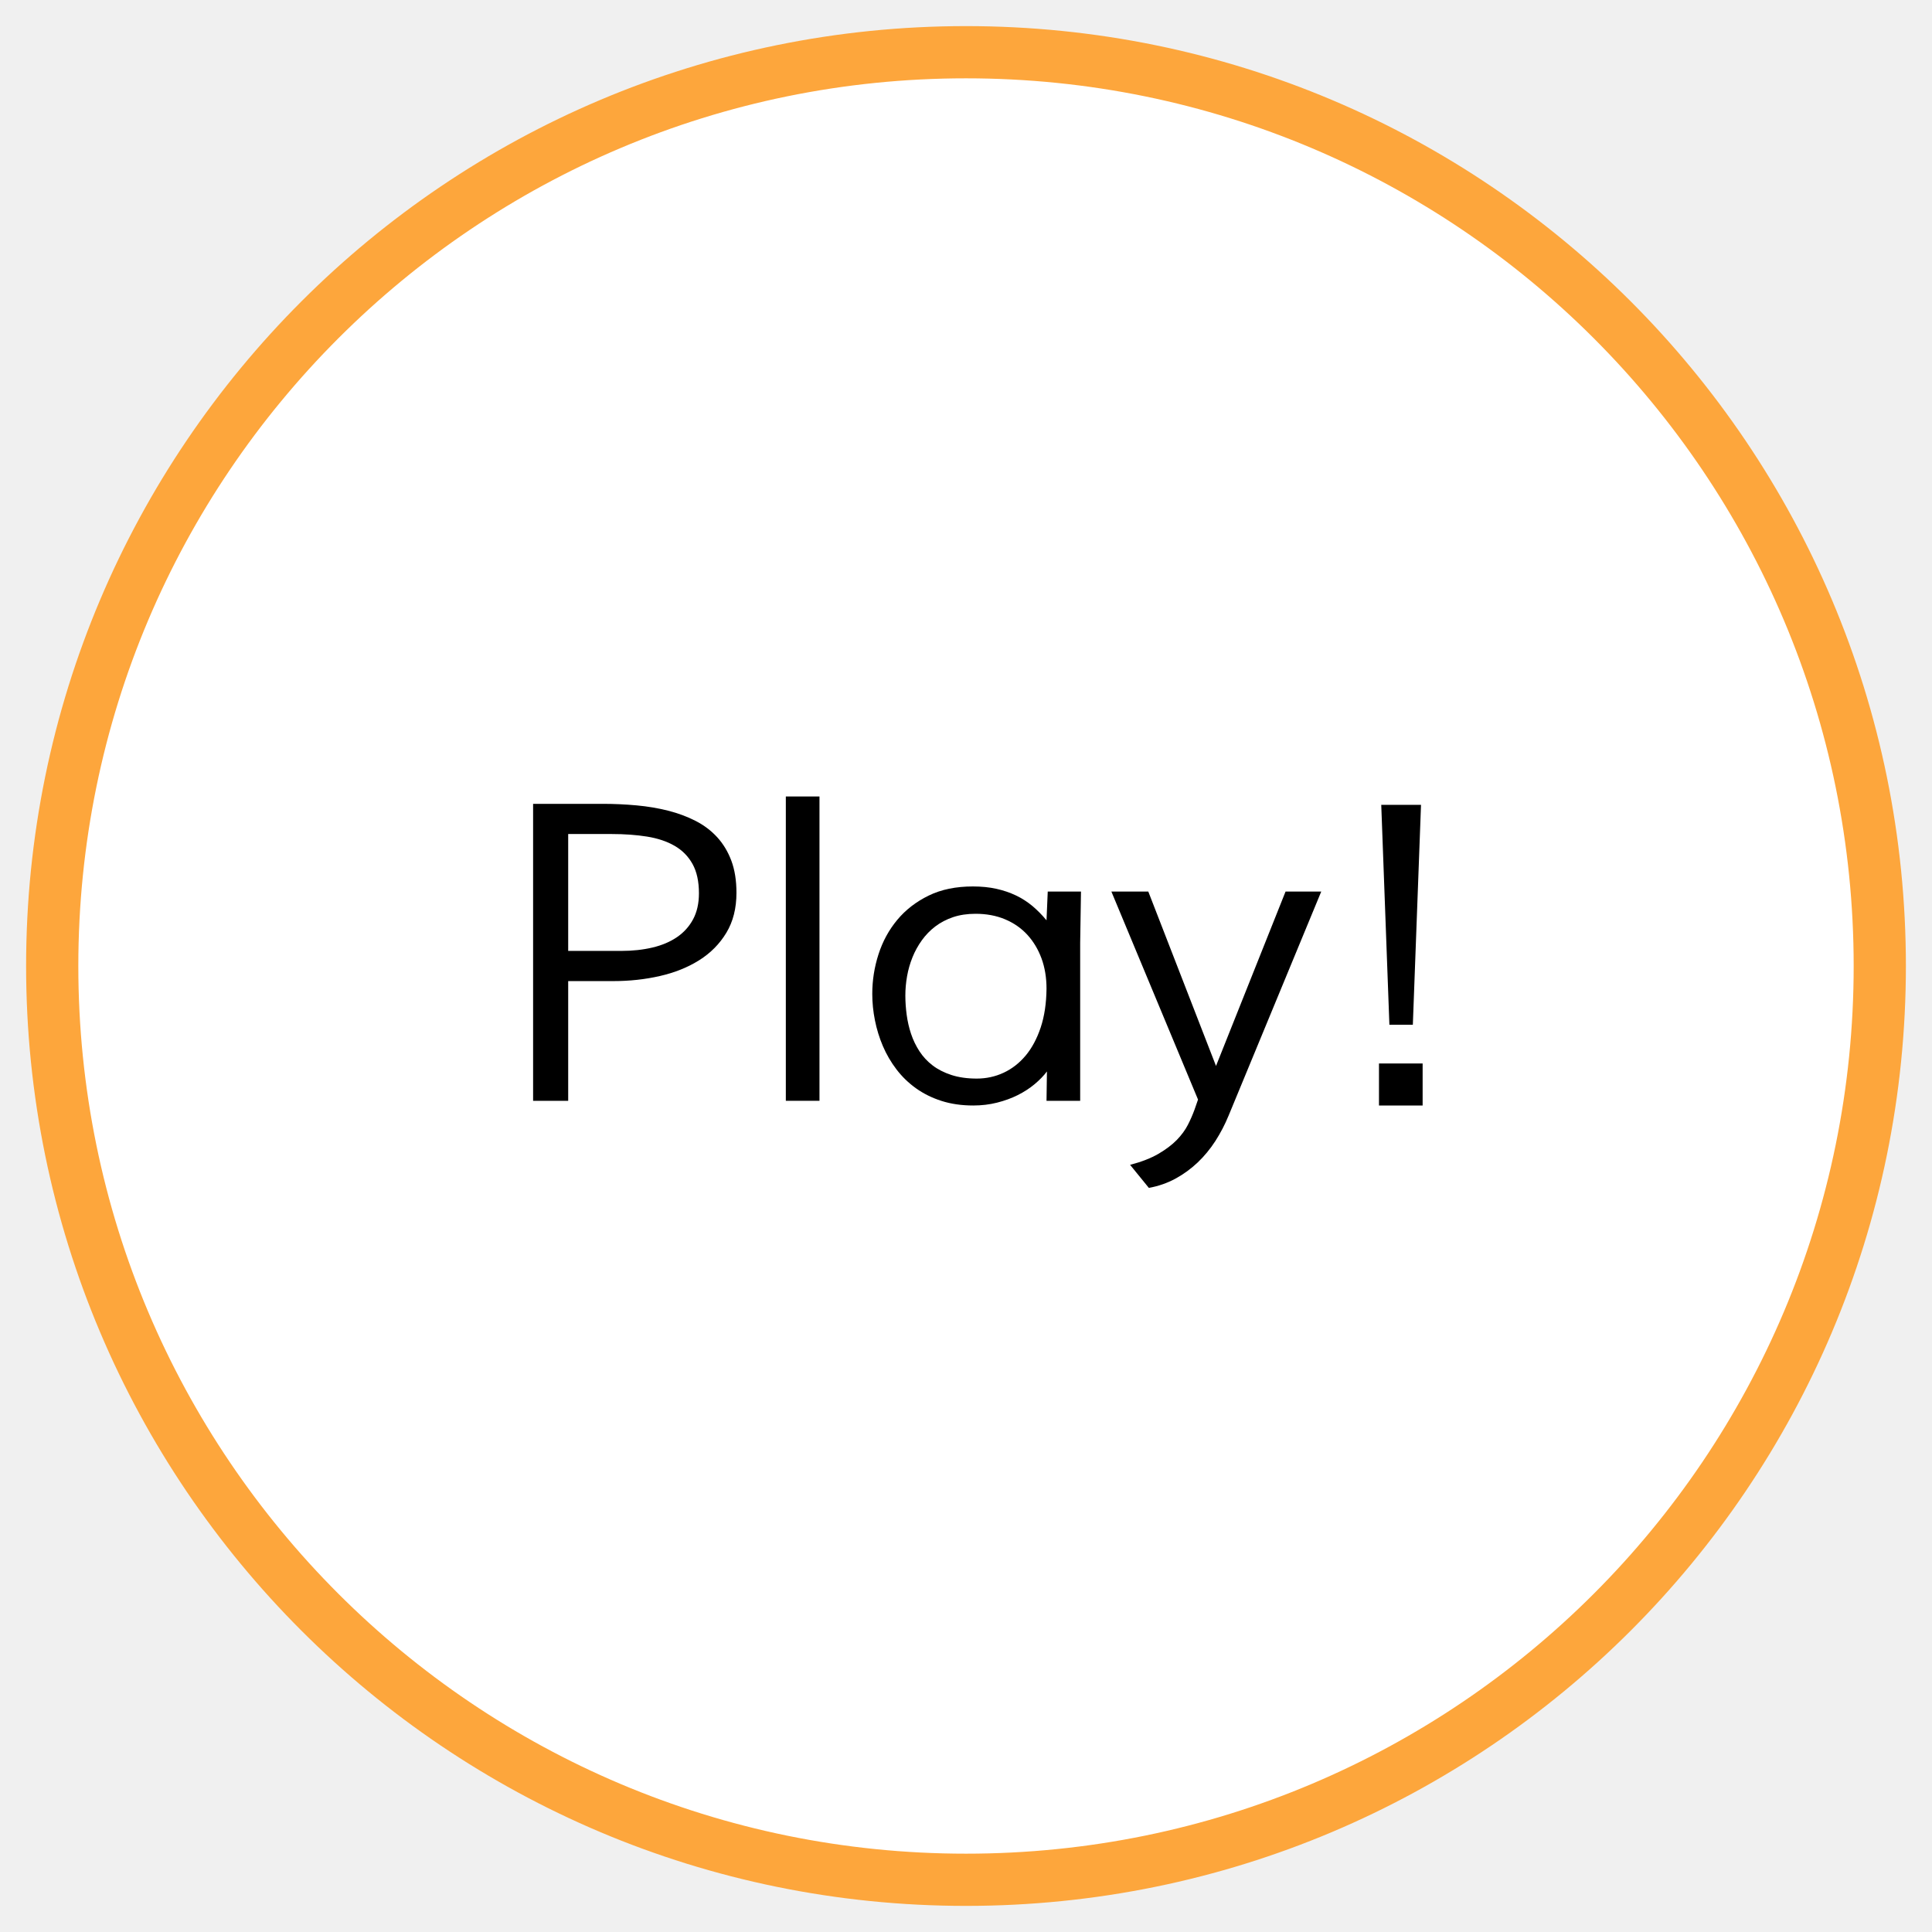
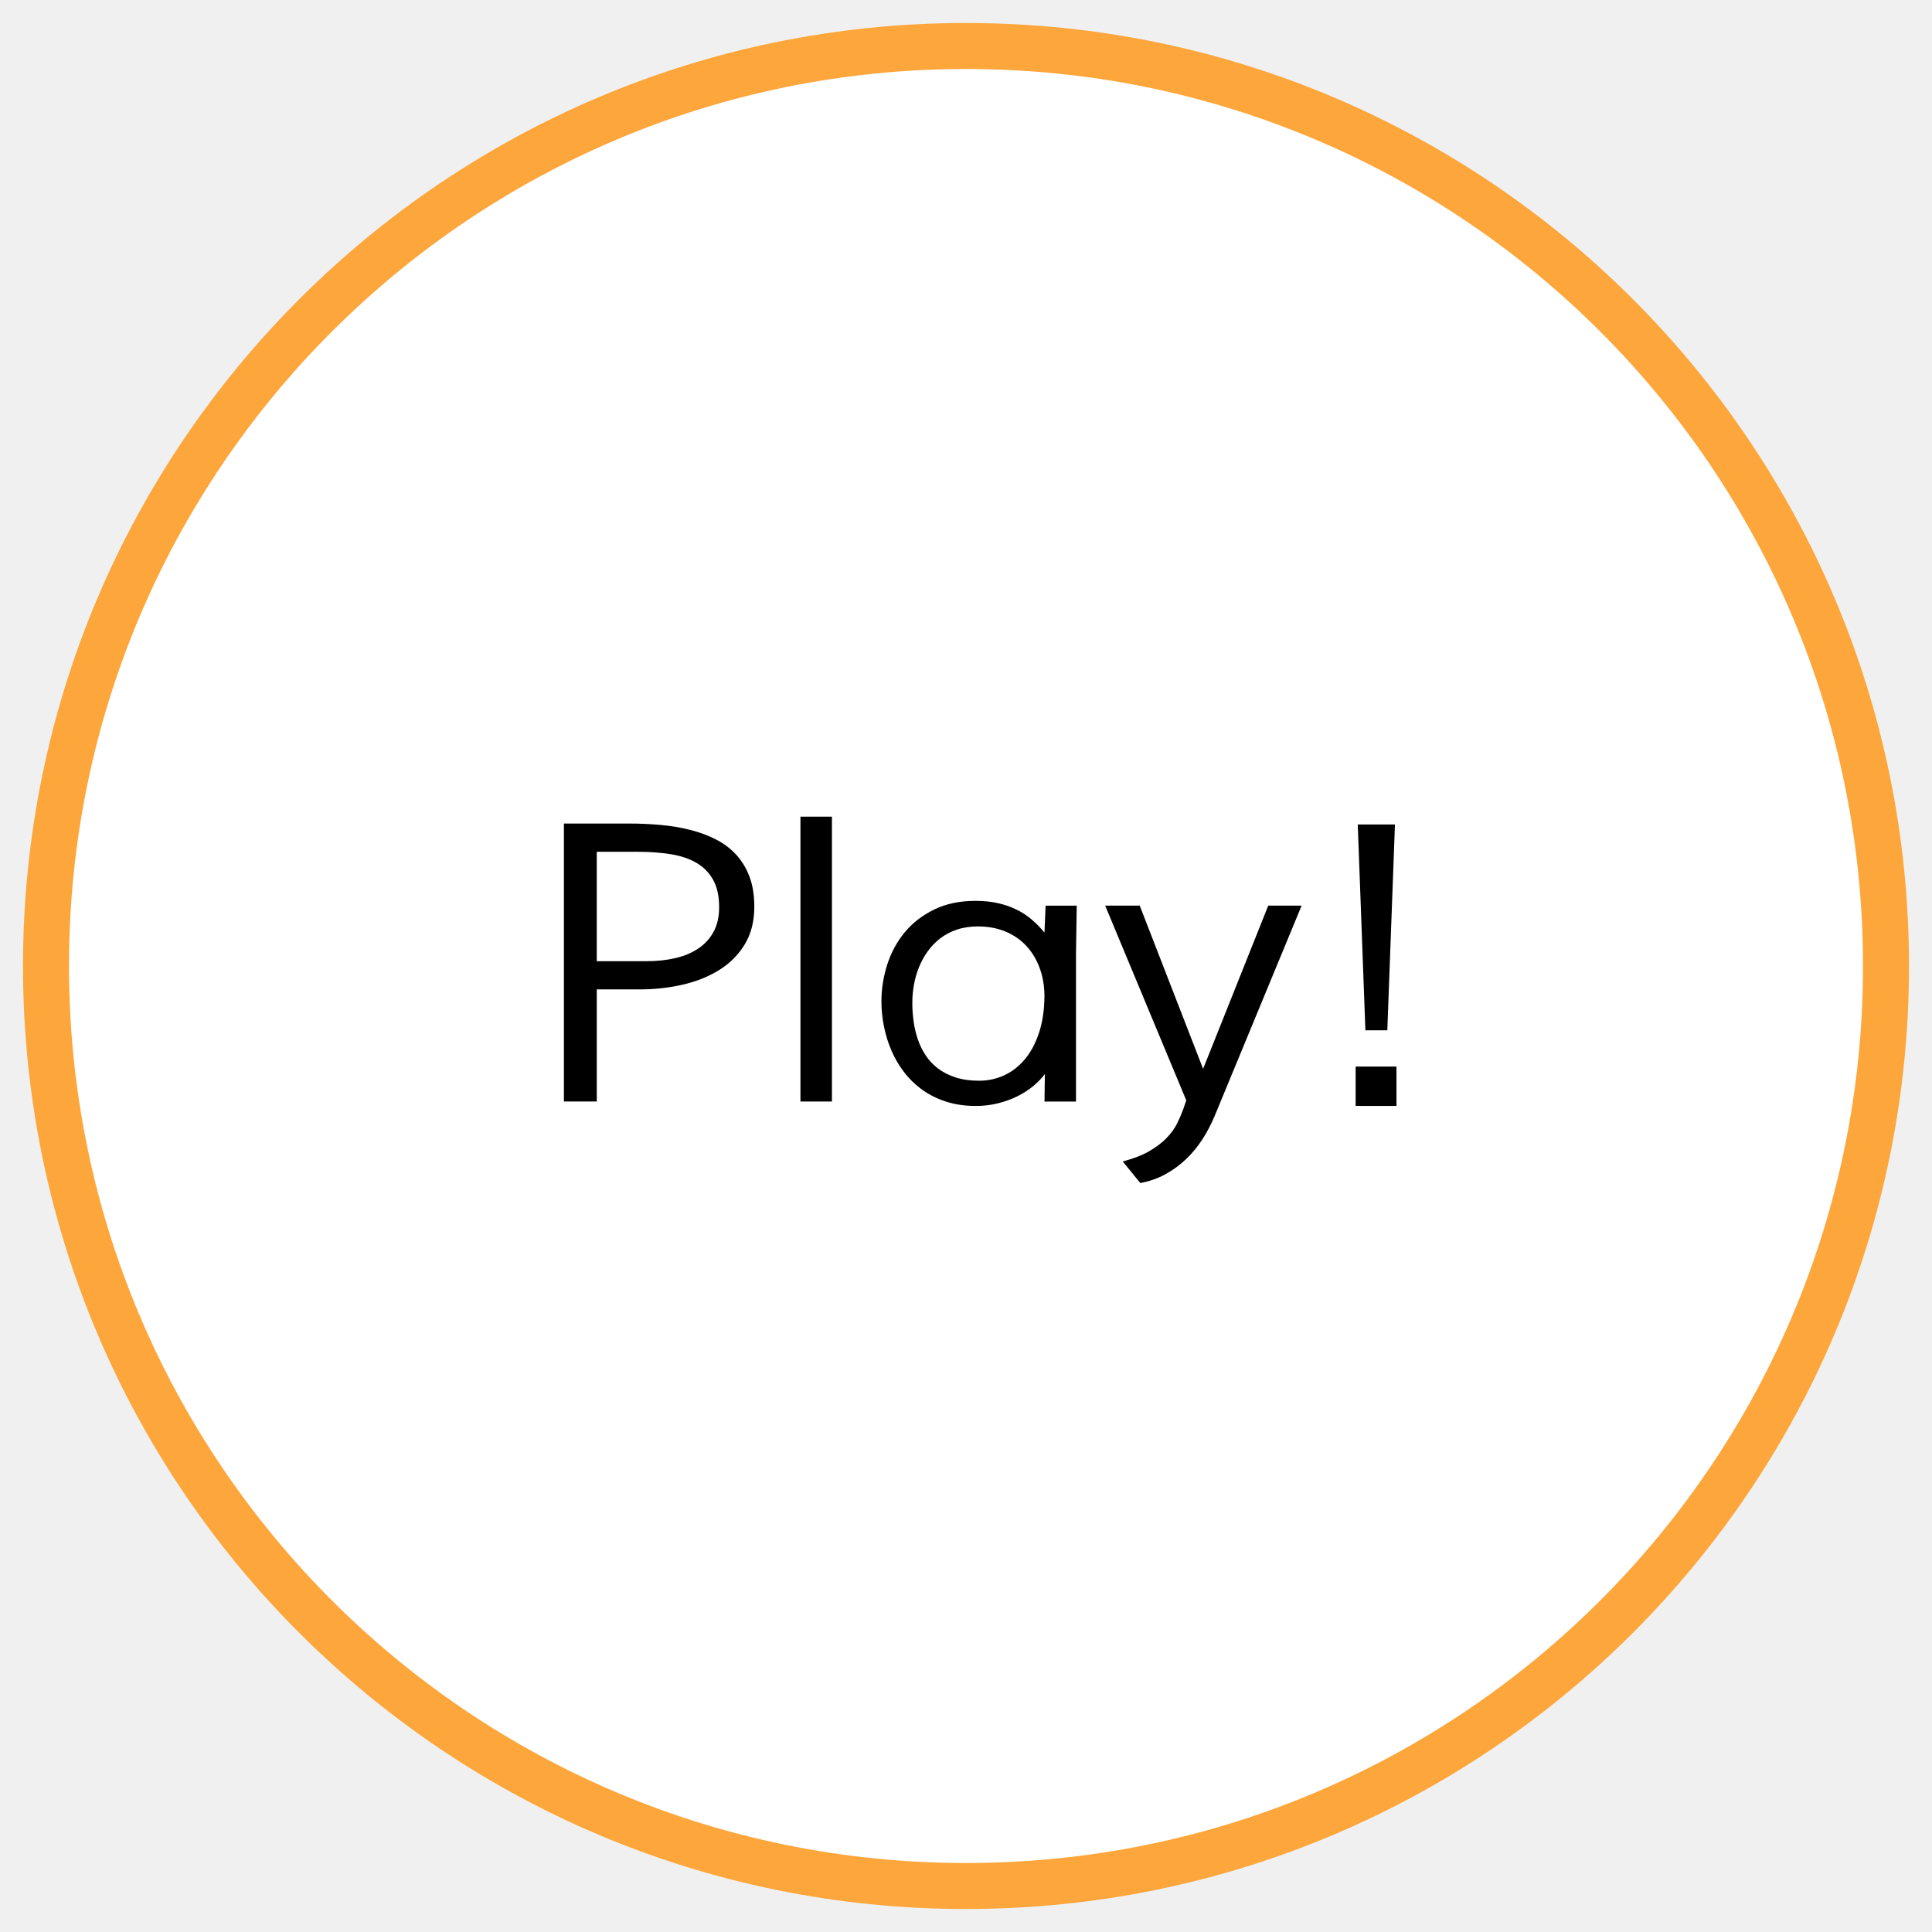
- <svg xmlns="http://www.w3.org/2000/svg" version="1.1" x="0px" y="0px" width="74px" height="74px" viewBox="-1 -1 74 74" overflow="visible" enable-background="new -1 -1 74 74" xml:space="preserve">
+ <svg xmlns="http://www.w3.org/2000/svg" version="1.1" x="0px" y="0px" width="84px" height="84px" viewBox="-1 -1 84 84" overflow="visible" enable-background="new -1 -1 84 84" xml:space="preserve">
  <defs>
</defs>
-   <path fill="#FFFFFF" stroke="#FDA63C" stroke-width="2" stroke-miterlimit="10" d="M71,36c0,19.332-15.654,35-35,35  C16.67,71,1,55.332,1,36C1,16.672,16.67,1,36,1C55.346,1,71,16.672,71,36z" />
+   <path fill="#FFFFFF" stroke="#FDA63C" stroke-width="2" stroke-miterlimit="10" d="M81,41c0,22.094-17.891,40-40,40  C18.909,81,1,63.093,1,41C1,18.911,18.909,1,41,1C63.109,1,81,18.911,81,41z" />
  <g>
-     <rect x="17.833" y="29.5" fill="none" width="38.167" height="16" />
-     <path d="M20.763,41.164h-1.344V29.789h2.664c0.442,0,0.876,0.02,1.301,0.059c0.424,0.039,0.827,0.107,1.207,0.203   c0.38,0.097,0.73,0.227,1.051,0.391s0.596,0.373,0.828,0.625c0.231,0.253,0.413,0.554,0.543,0.902   c0.13,0.349,0.195,0.758,0.195,1.227c0,0.594-0.129,1.104-0.387,1.531c-0.258,0.428-0.604,0.777-1.039,1.051   c-0.435,0.273-0.937,0.476-1.504,0.605c-0.568,0.13-1.162,0.195-1.781,0.195h-1.734V41.164z M20.763,30.945v4.477h2.039   c0.427,0,0.823-0.043,1.188-0.129c0.364-0.086,0.678-0.219,0.941-0.399c0.263-0.18,0.469-0.408,0.617-0.685   s0.223-0.608,0.223-0.994c0-0.454-0.082-0.828-0.246-1.123s-0.394-0.527-0.688-0.696c-0.294-0.17-0.646-0.287-1.055-0.353   c-0.409-0.065-0.861-0.098-1.355-0.098H20.763z" />
-     <path d="M30.388,29.507v11.656h-1.289V29.507H30.388z" />
-     <path d="M36.264,32.953c0.328,0,0.627,0.03,0.898,0.09c0.27,0.06,0.52,0.145,0.75,0.254c0.229,0.109,0.439,0.245,0.633,0.406   c0.191,0.162,0.371,0.344,0.539,0.547l0.047-1.102h1.273l-0.031,1.977v6.039h-1.289l0.016-1.125   c-0.125,0.167-0.283,0.329-0.473,0.488c-0.191,0.159-0.406,0.298-0.645,0.418c-0.24,0.12-0.504,0.216-0.793,0.289   s-0.594,0.109-0.91,0.109c-0.449,0-0.855-0.059-1.219-0.176s-0.69-0.278-0.977-0.484s-0.535-0.446-0.746-0.723   s-0.384-0.573-0.52-0.891s-0.237-0.647-0.305-0.988s-0.102-0.679-0.102-1.012c0-0.516,0.079-1.021,0.238-1.516   c0.159-0.494,0.398-0.935,0.719-1.32c0.32-0.385,0.722-0.695,1.203-0.93S35.618,32.953,36.264,32.953z M36.412,40.312   c0.363,0,0.707-0.074,1.027-0.223s0.602-0.367,0.844-0.656s0.434-0.648,0.578-1.078c0.143-0.43,0.217-0.926,0.223-1.488   c0-0.422-0.064-0.808-0.191-1.156c-0.129-0.349-0.309-0.65-0.543-0.906c-0.234-0.255-0.52-0.453-0.855-0.594S36.781,34,36.365,34   c-0.318,0-0.605,0.043-0.86,0.129s-0.481,0.205-0.68,0.355c-0.198,0.151-0.37,0.328-0.516,0.531s-0.266,0.421-0.359,0.652   s-0.163,0.473-0.207,0.723s-0.066,0.497-0.066,0.742c0,0.239,0.017,0.485,0.051,0.738s0.09,0.496,0.168,0.73   s0.185,0.456,0.32,0.664s0.304,0.39,0.504,0.543s0.44,0.276,0.719,0.367S36.041,40.312,36.412,40.312z" />
-     <path d="M41.568,33.148h1.414l2.594,6.68l2.664-6.68h1.367l-3.547,8.578c-0.141,0.344-0.311,0.669-0.508,0.977   c-0.199,0.308-0.426,0.582-0.68,0.824c-0.256,0.242-0.539,0.448-0.848,0.617c-0.311,0.169-0.65,0.288-1.02,0.355l-0.719-0.883   c0.438-0.114,0.799-0.255,1.086-0.422c0.285-0.167,0.52-0.344,0.703-0.531c0.182-0.188,0.324-0.382,0.426-0.582   s0.186-0.395,0.254-0.582l0.133-0.383L41.568,33.148z" />
-     <path d="M51.818,39.734h1.672v1.609h-1.672V39.734z M53.115,38.25h-0.898l-0.312-8.422h1.523L53.115,38.25z" />
+     <rect x="21.833" y="34.5" fill="none" width="42.667" height="16" />
+     <path d="M24.946,46.892h-1.428V34.806h2.831c0.47,0,0.931,0.021,1.382,0.062c0.451,0.041,0.879,0.113,1.283,0.216   c0.404,0.102,0.776,0.24,1.117,0.415c0.34,0.174,0.633,0.396,0.88,0.664c0.246,0.268,0.438,0.588,0.577,0.958   s0.208,0.805,0.208,1.303c0,0.631-0.137,1.174-0.411,1.627c-0.273,0.454-0.642,0.826-1.104,1.116   c-0.462,0.291-0.995,0.505-1.598,0.644s-1.234,0.207-1.893,0.207h-1.843V46.892z M24.946,36.035v4.756h2.167   c0.454,0,0.875-0.045,1.262-0.137s0.721-0.232,1-0.424c0.28-0.191,0.498-0.434,0.656-0.729c0.157-0.293,0.236-0.645,0.236-1.056   c0-0.482-0.087-0.88-0.262-1.193c-0.174-0.313-0.417-0.56-0.73-0.74c-0.312-0.18-0.686-0.305-1.12-0.374   c-0.435-0.069-0.915-0.104-1.44-0.104H24.946z" />
+     <path d="M35.171,34.507v12.385h-1.369V34.507H35.171z" />
+     <path d="M41.414,38.168c0.35,0,0.668,0.032,0.955,0.095c0.287,0.064,0.553,0.154,0.797,0.27s0.467,0.26,0.672,0.432   s0.396,0.365,0.574,0.582l0.049-1.171h1.354l-0.033,2.101v6.416h-1.369l0.016-1.195c-0.133,0.177-0.301,0.35-0.502,0.519   c-0.203,0.169-0.43,0.317-0.686,0.444c-0.254,0.127-0.535,0.229-0.842,0.307c-0.307,0.078-0.629,0.117-0.967,0.117   c-0.476,0-0.908-0.062-1.295-0.188c-0.388-0.124-0.733-0.296-1.037-0.515c-0.305-0.219-0.569-0.475-0.793-0.768   c-0.225-0.293-0.408-0.608-0.553-0.946c-0.144-0.338-0.251-0.688-0.323-1.05s-0.108-0.721-0.108-1.075   c0-0.548,0.085-1.085,0.254-1.61s0.423-0.993,0.764-1.403c0.34-0.409,0.767-0.738,1.278-0.987S40.728,38.168,41.414,38.168z    M41.572,45.988c0.387,0,0.752-0.079,1.092-0.237c0.34-0.157,0.639-0.39,0.896-0.697c0.258-0.307,0.461-0.688,0.613-1.146   c0.152-0.456,0.232-0.983,0.238-1.581c0-0.448-0.068-0.857-0.205-1.229c-0.135-0.371-0.326-0.691-0.576-0.963   c-0.248-0.271-0.553-0.481-0.908-0.631c-0.357-0.149-0.758-0.224-1.199-0.224c-0.338,0-0.643,0.045-0.915,0.137   c-0.271,0.091-0.512,0.217-0.722,0.377c-0.21,0.161-0.393,0.35-0.548,0.564c-0.155,0.217-0.282,0.447-0.382,0.693   s-0.173,0.502-0.22,0.768s-0.07,0.529-0.07,0.789c0,0.255,0.018,0.516,0.054,0.784s0.095,0.527,0.179,0.776   c0.082,0.249,0.196,0.484,0.34,0.705c0.144,0.222,0.322,0.414,0.535,0.577s0.468,0.294,0.764,0.391S41.18,45.988,41.572,45.988z" />
+     <path d="M47.051,38.375h1.502l2.756,7.097l2.832-7.097h1.451l-3.768,9.114c-0.15,0.365-0.33,0.711-0.539,1.037   c-0.211,0.327-0.451,0.619-0.723,0.876c-0.271,0.258-0.572,0.477-0.9,0.656c-0.33,0.18-0.691,0.306-1.084,0.378l-0.764-0.938   c0.465-0.122,0.85-0.271,1.154-0.448s0.553-0.365,0.746-0.564s0.346-0.405,0.453-0.618s0.197-0.419,0.27-0.618l0.141-0.407   L47.051,38.375z" />
+     <path d="M57.941,45.373h1.775v1.711h-1.775V45.373z M59.318,43.796h-0.953l-0.332-8.949h1.617L59.318,43.796z" />
  </g>
</svg>
